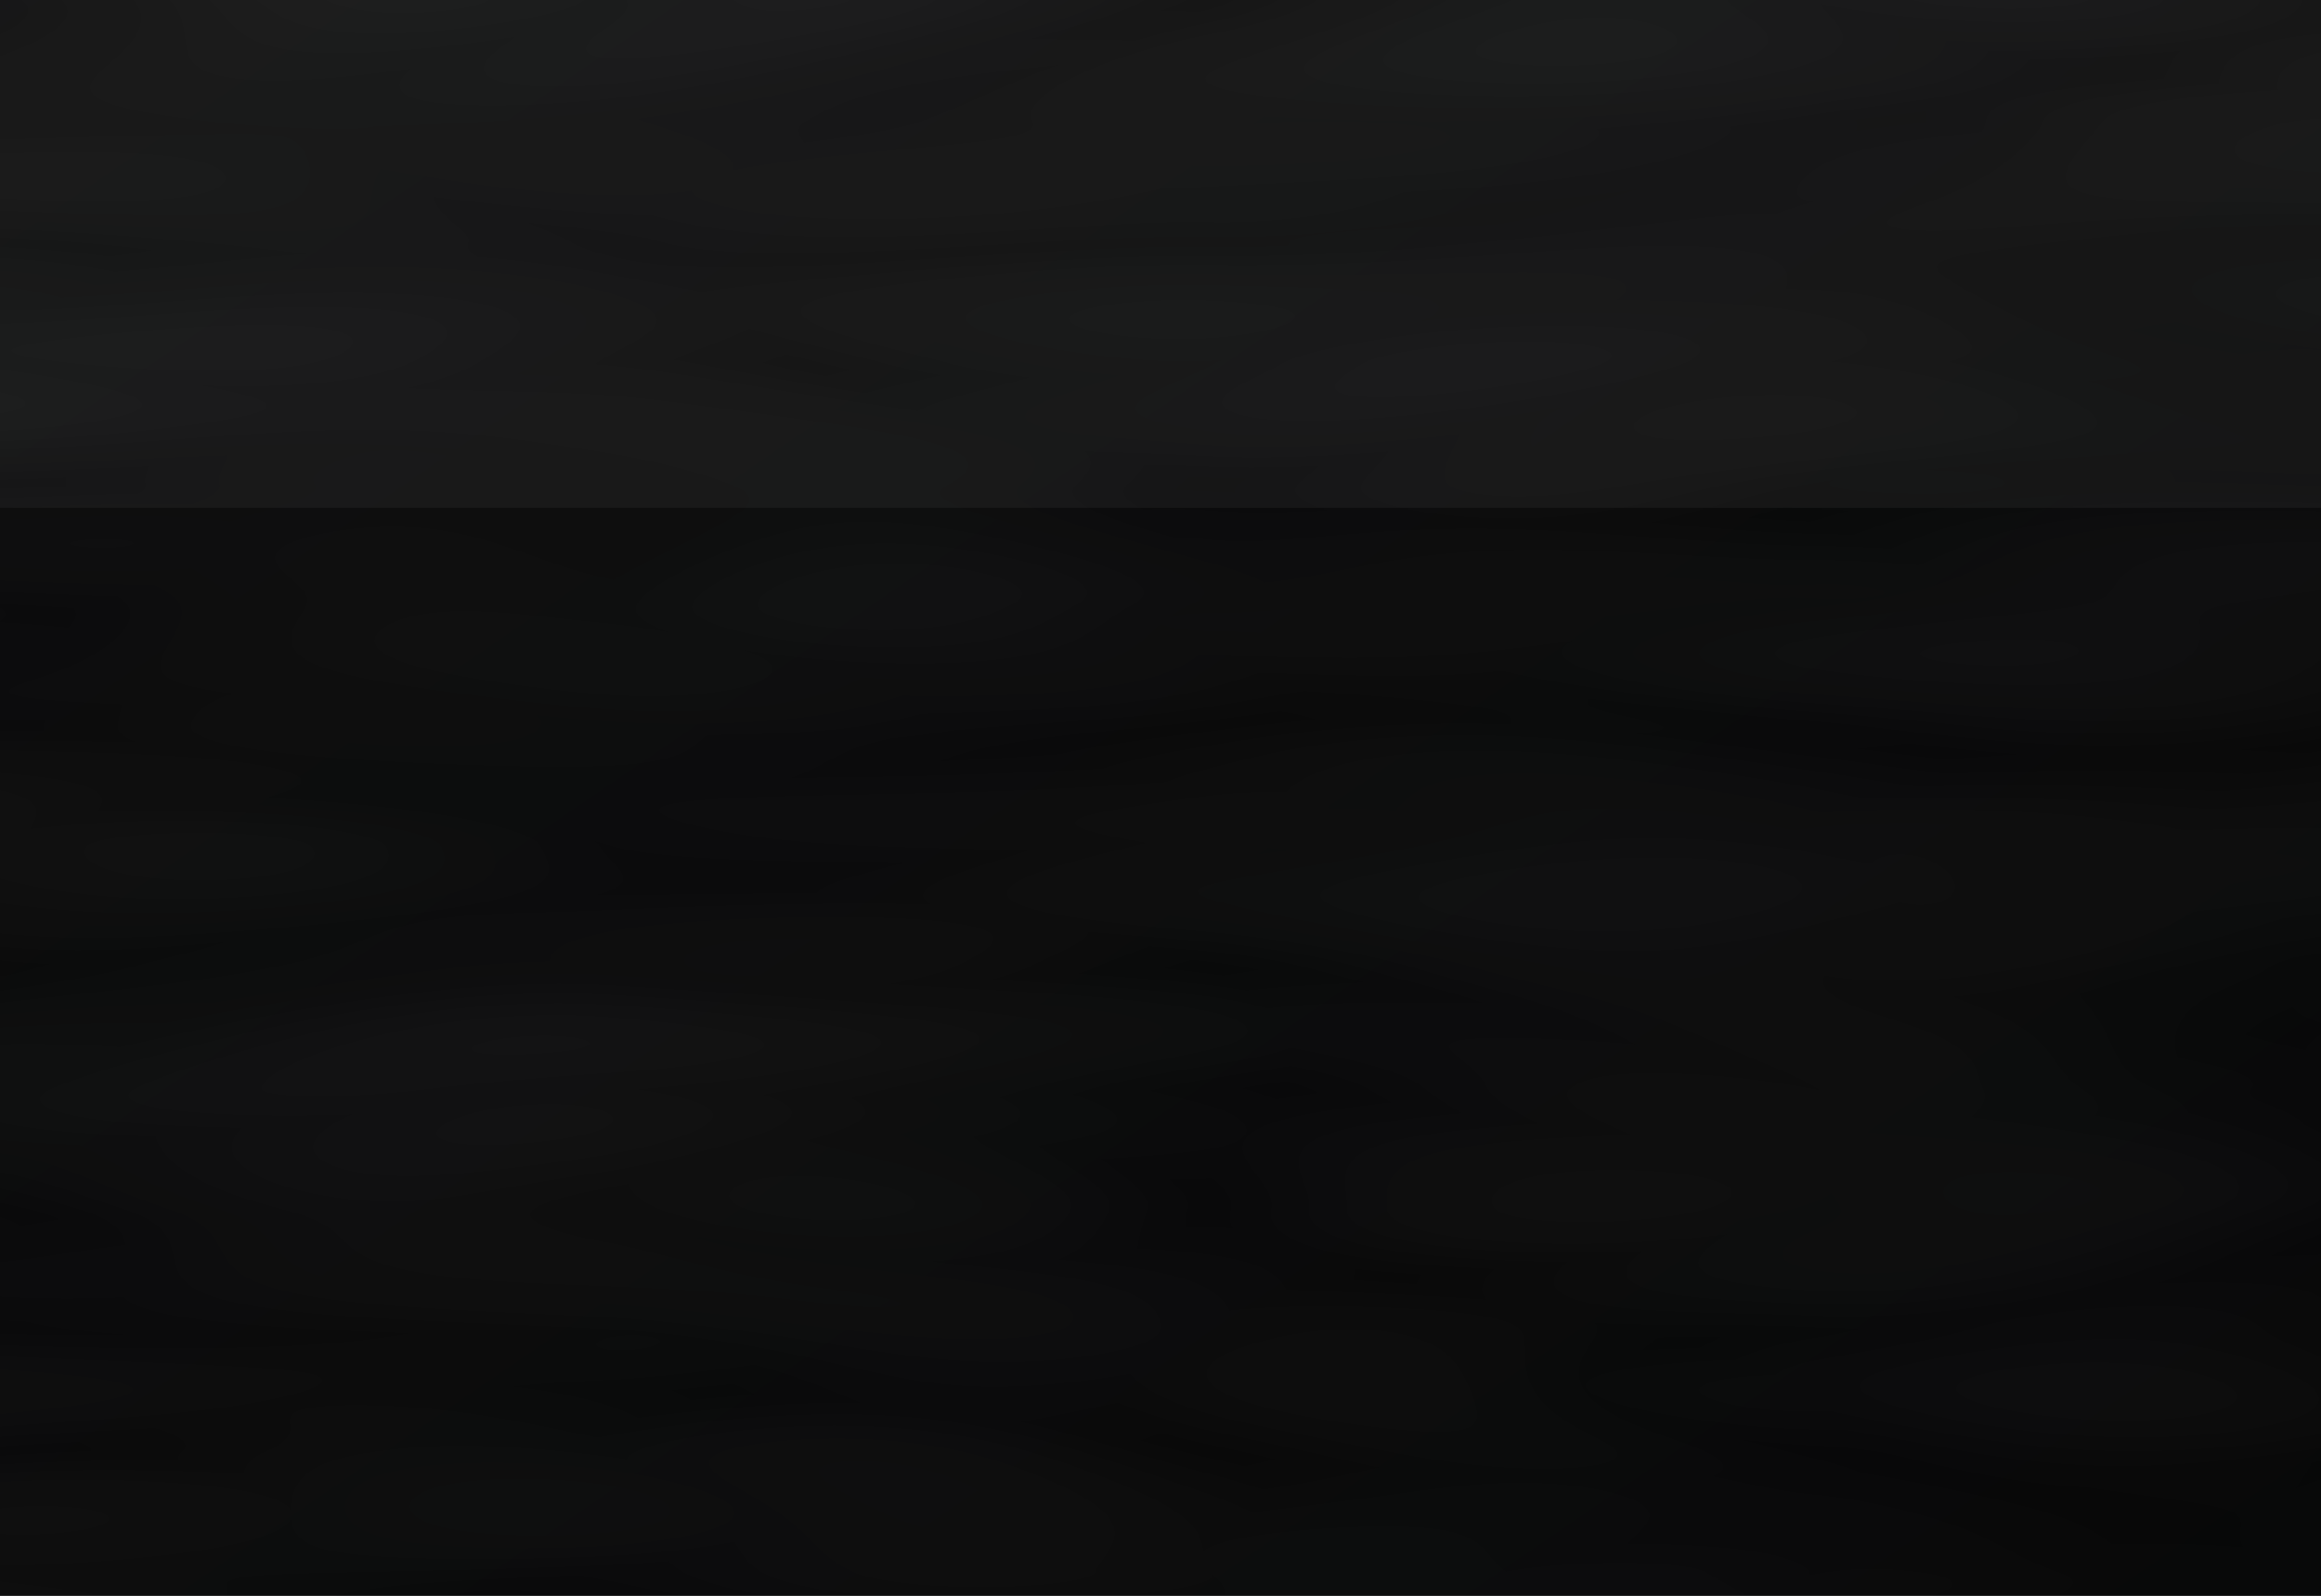
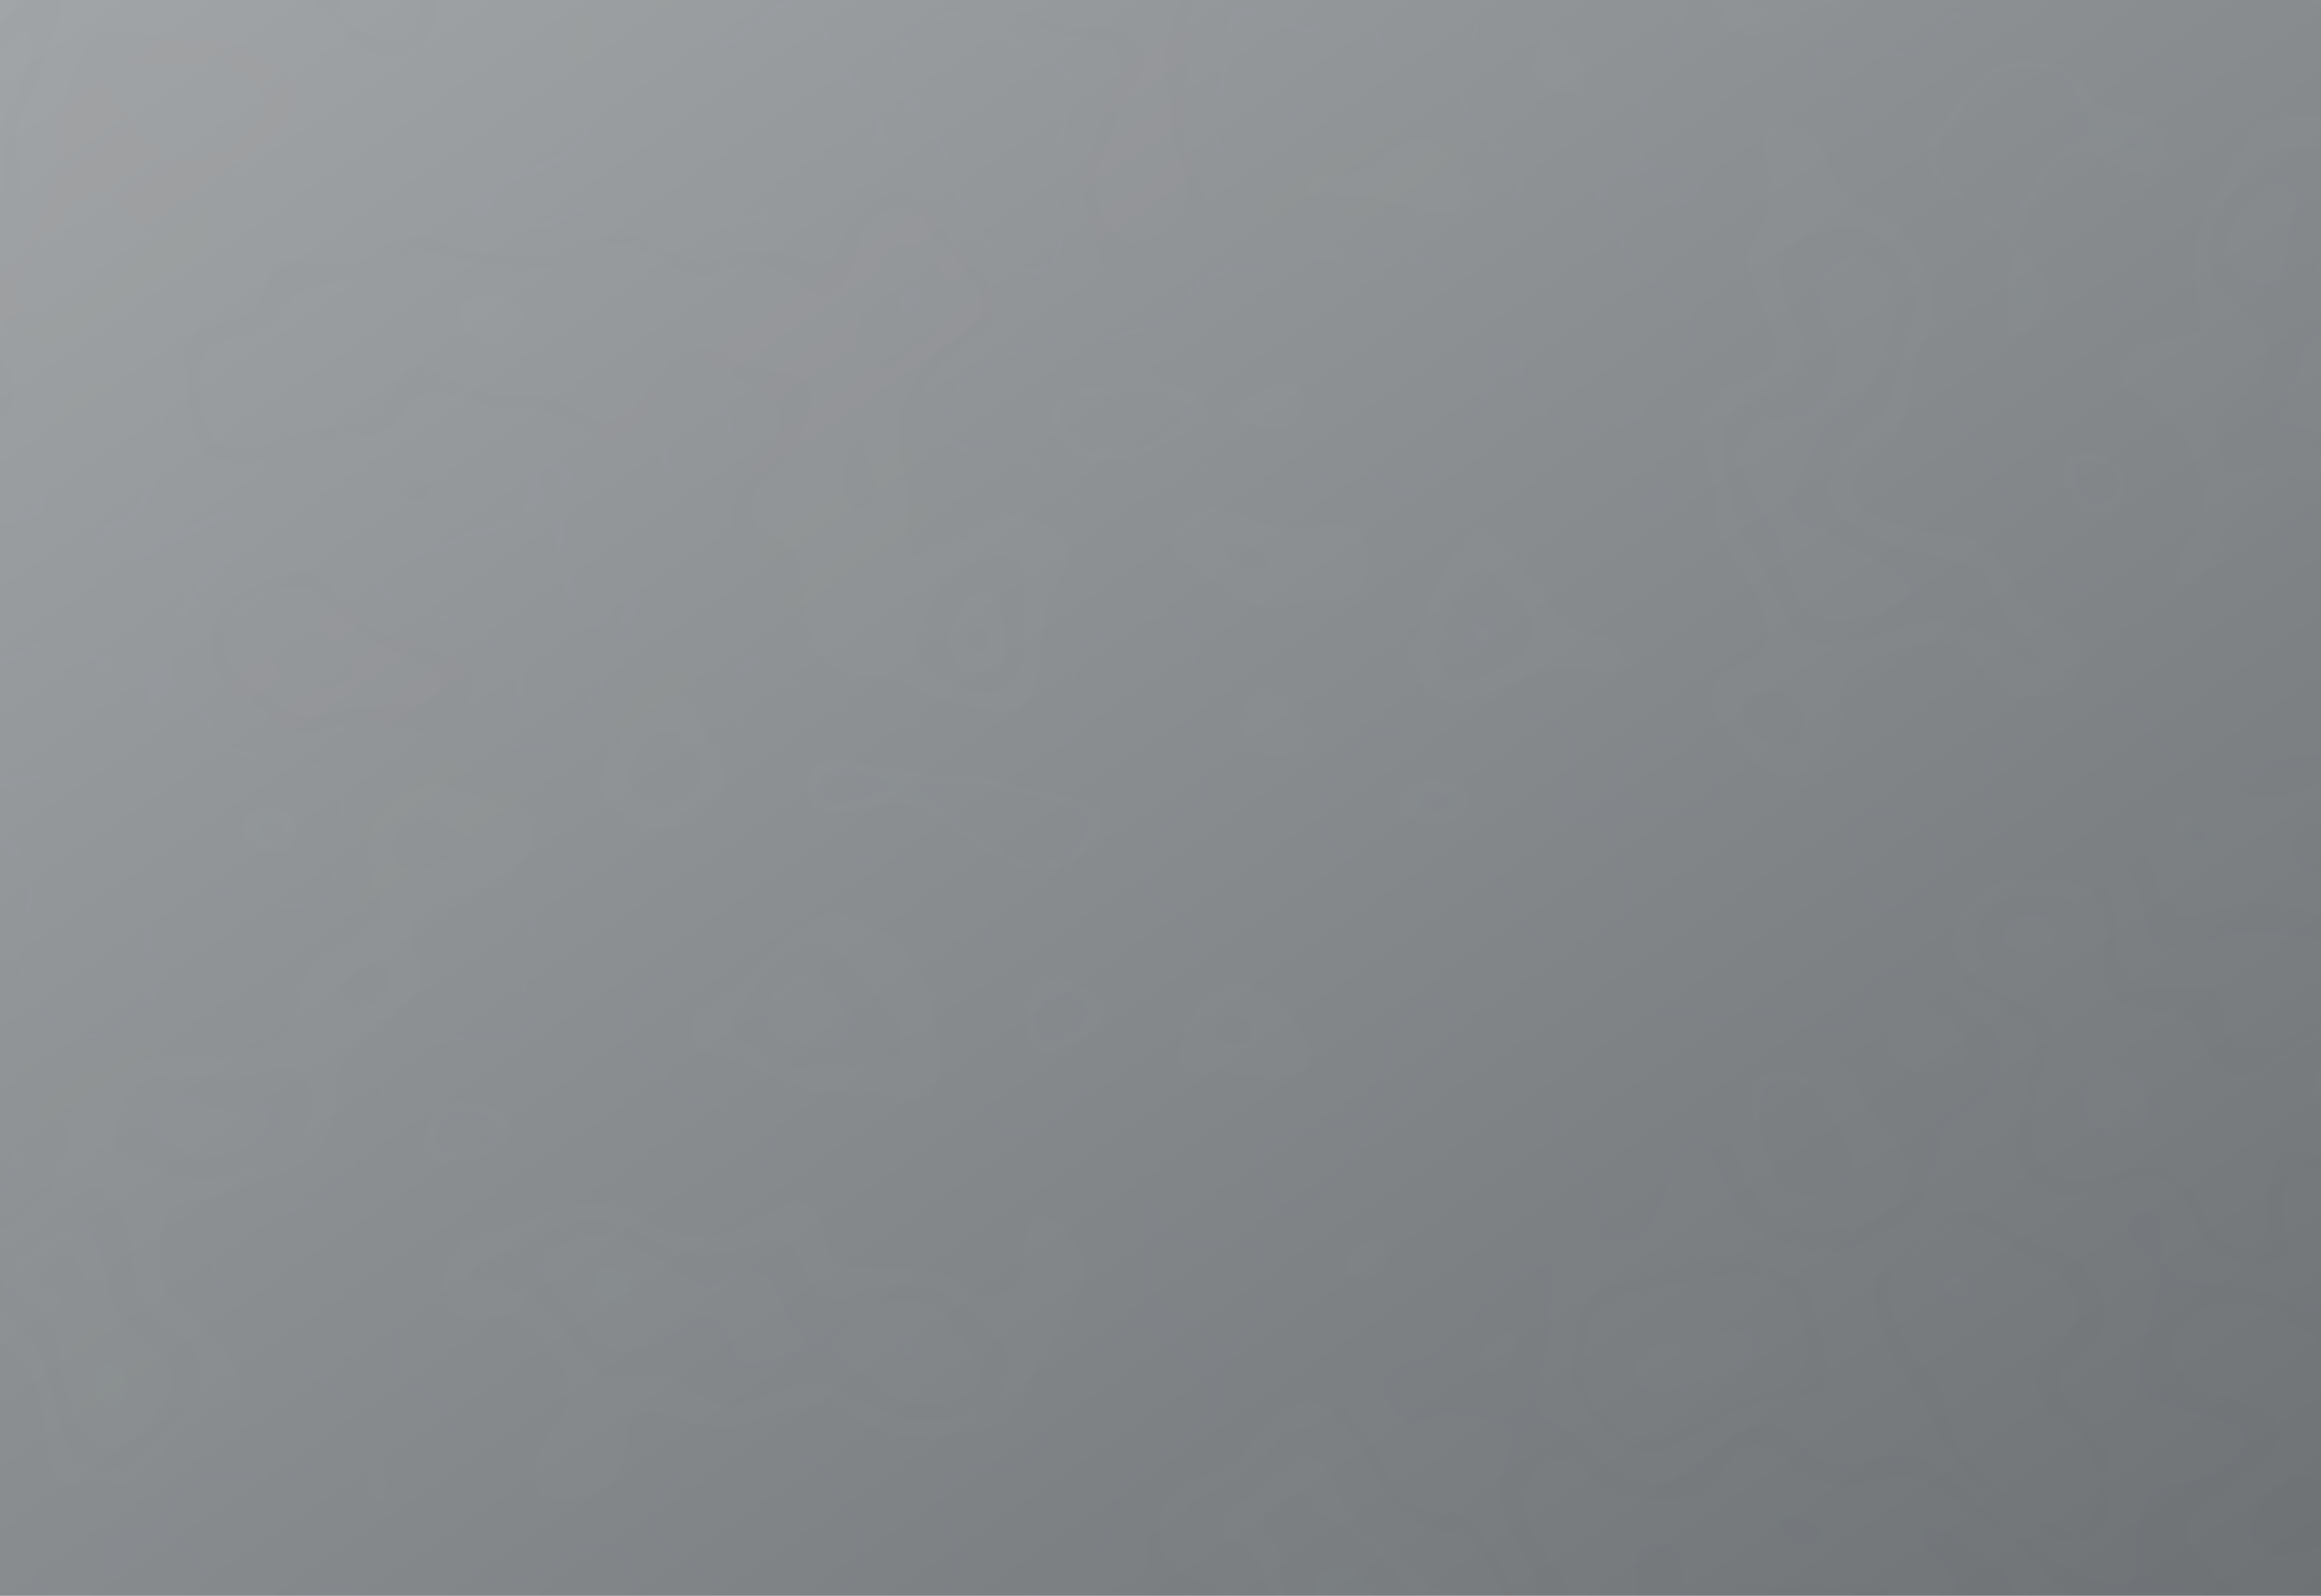
- <svg xmlns="http://www.w3.org/2000/svg" viewBox="0 0 320 220" width="320" height="220" role="img" aria-label="SWATCH-MG01 stone colour swatch">
+ <svg xmlns="http://www.w3.org/2000/svg" viewBox="0 0 320 220" width="320" height="220" role="img" aria-label="MG01 Mid Grey grout colour swatch">
  <defs>
    <linearGradient id="g" x1="0" y1="0" x2="1" y2="1">
-       <stop offset="0%" stop-color="#83868a" />
-       <stop offset="55%" stop-color="#6b6e72" />
-       <stop offset="100%" stop-color="#54575b" />
+       <stop offset="0%" stop-color="#a2a5a7" />
+       <stop offset="55%" stop-color="#85898c" />
+       <stop offset="100%" stop-color="#6d7174" />
    </linearGradient>
-     <filter id="stone">
-       <feTurbulence type="fractalNoise" baseFrequency="0.014 0.022" numOctaves="5" seed="23" result="n" />
-       <feColorMatrix in="n" type="matrix" values="0 0 0 0 0  0 0 0 0 0  0 0 0 0 0  0 0 0 0.14 0" result="d" />
-       <feComposite in="d" in2="SourceGraphic" operator="over" />
-     </filter>
-     <filter id="veins">
-       <feTurbulence type="turbulence" baseFrequency="0.006 0.03" numOctaves="2" seed="28" result="v" />
-       <feColorMatrix in="v" type="matrix" values="0 0 0 0 1  0 0 0 0 1  0 0 0 0 1  0 0 0 0.05 0" />
+     <filter id="t">
+       <feTurbulence type="fractalNoise" baseFrequency="0.03" numOctaves="2" seed="12" result="n" />
+       <feColorMatrix in="n" type="matrix" values="0 0 0 0 0.35 0 0 0 0 0.36 0 0 0 0 0.37 0 0 0 .11 0" />
    </filter>
  </defs>
  <rect width="320" height="220" fill="url(#g)" />
-   <rect width="320" height="220" filter="url(#stone)" opacity="0.9" />
-   <rect width="320" height="220" filter="url(#veins)" />
-   <rect width="320" height="220" fill="#000" opacity="0.10" style="mix-blend-mode:multiply" />
-   <rect x="0" y="0" width="320" height="70" fill="#fff" opacity="0.05" />
+   <rect width="320" height="220" filter="url(#t)" opacity=".35" />
</svg>
